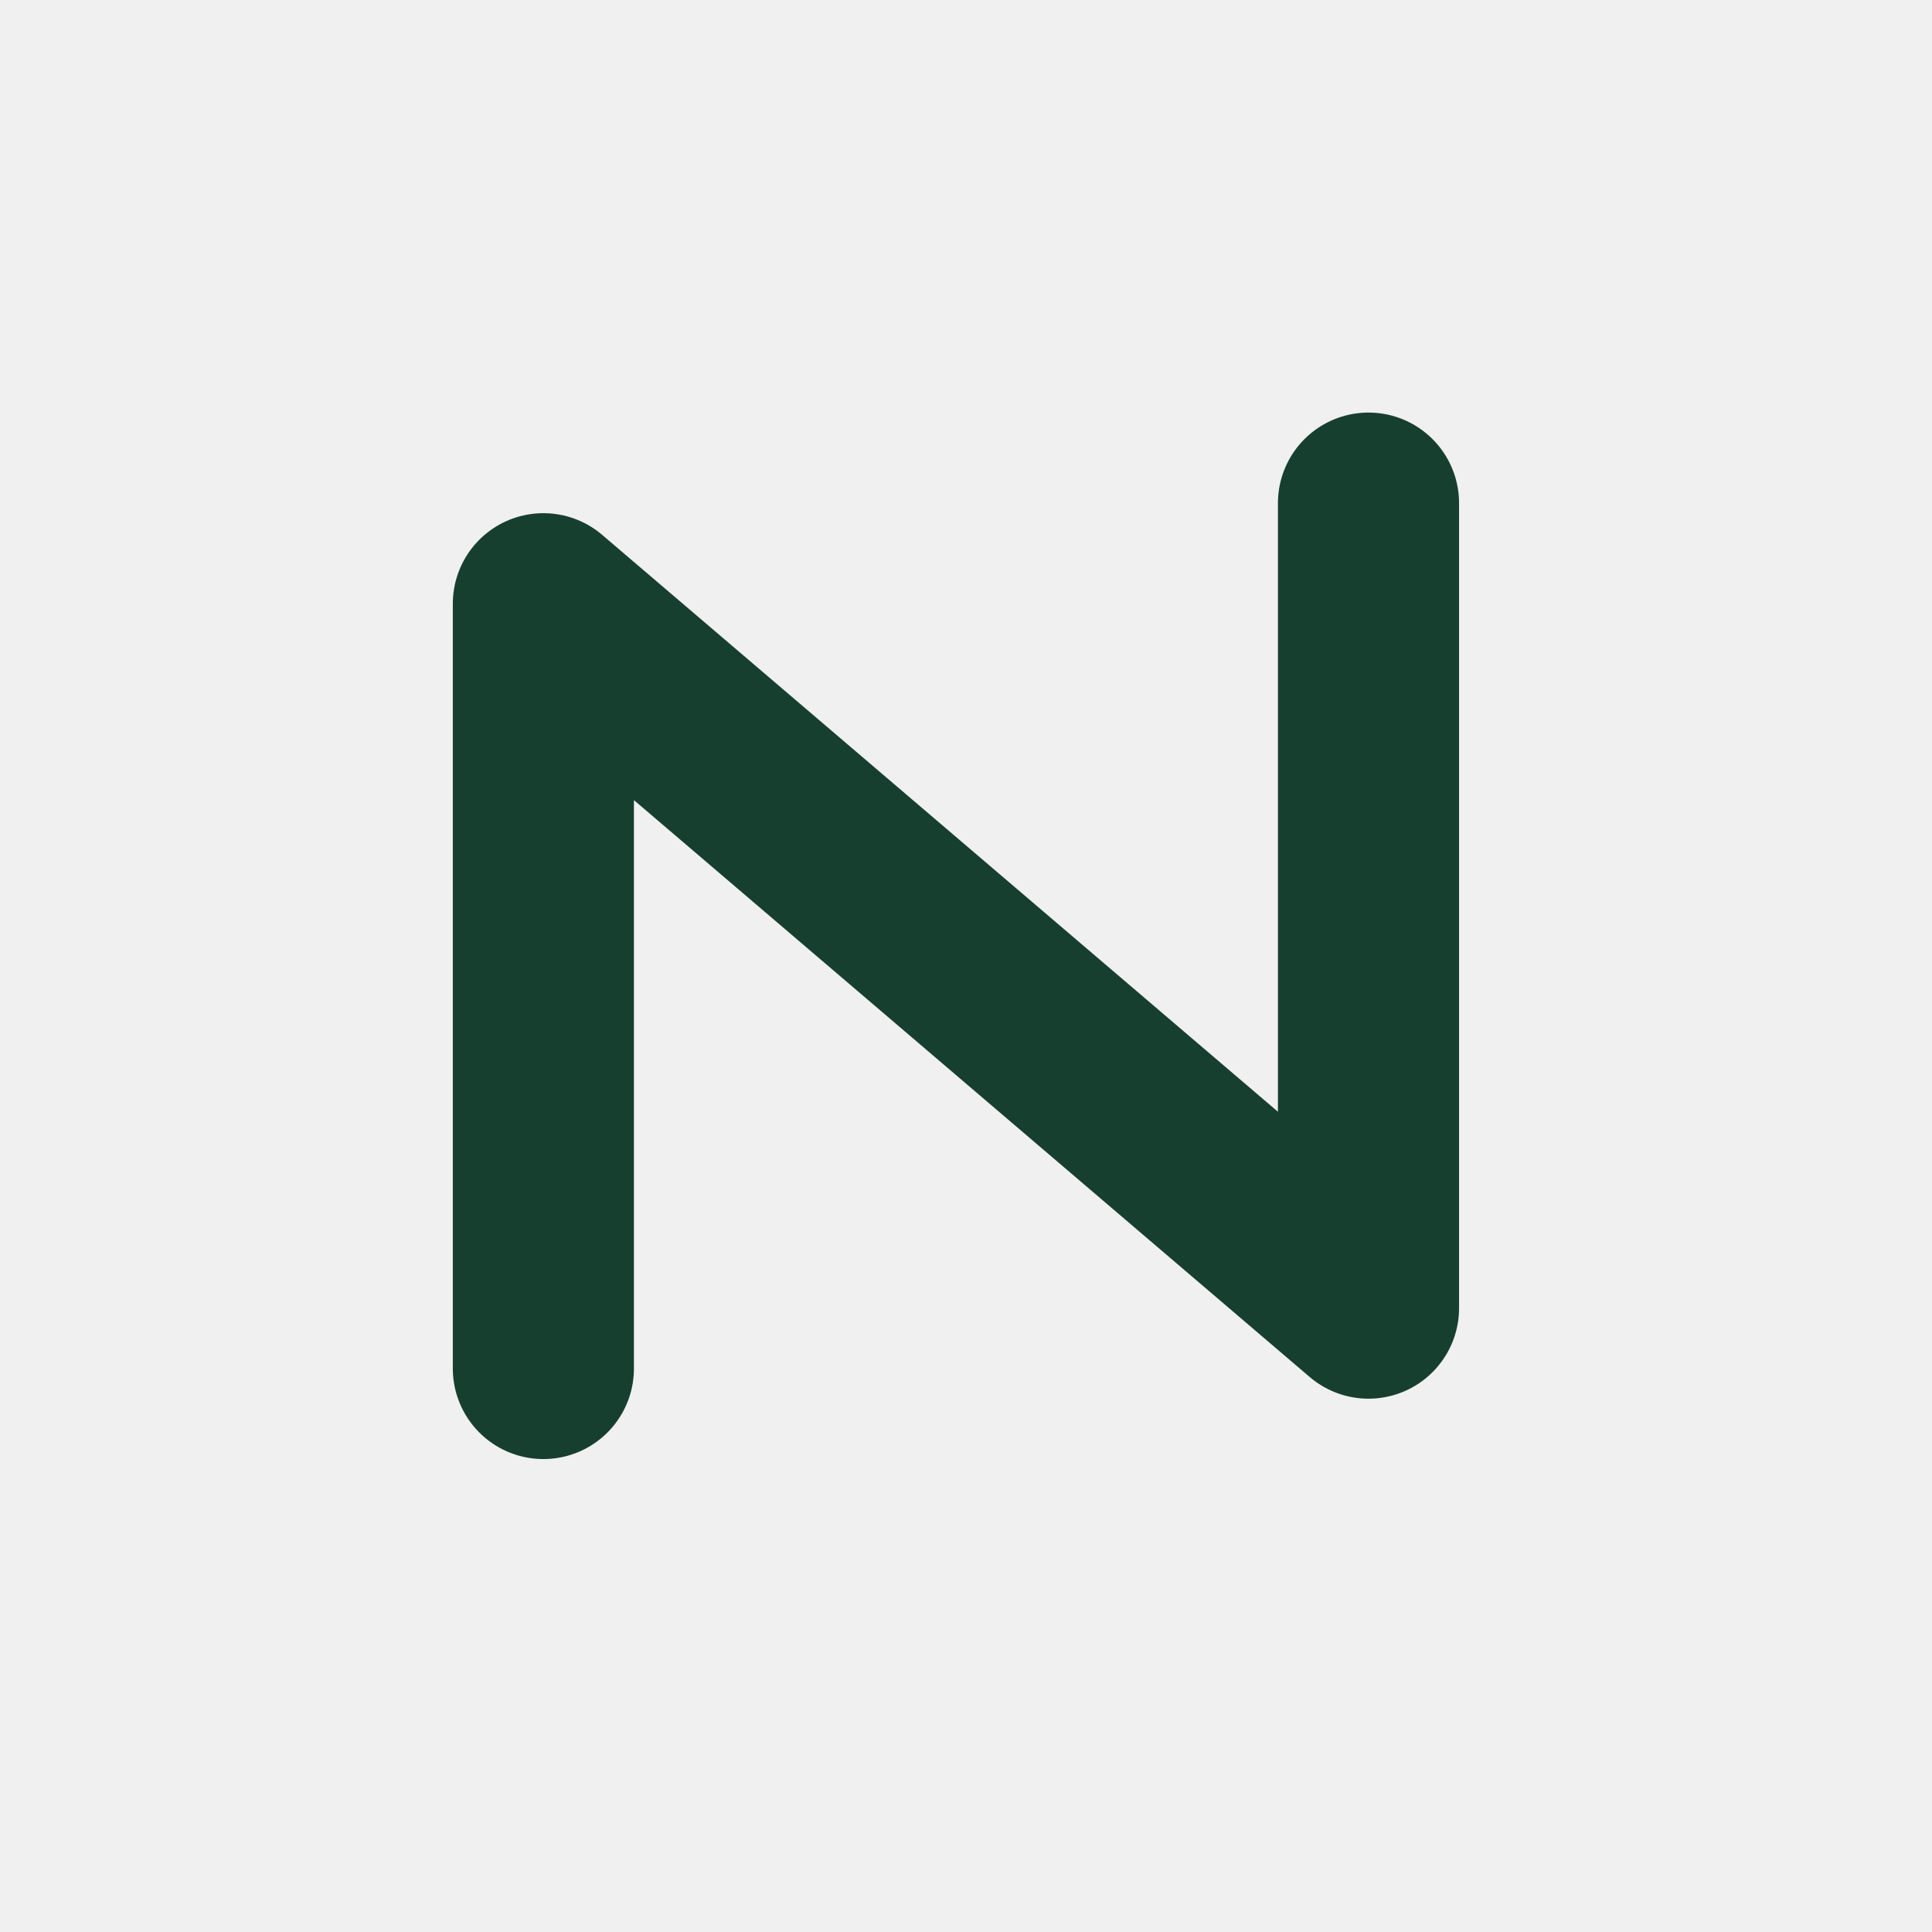
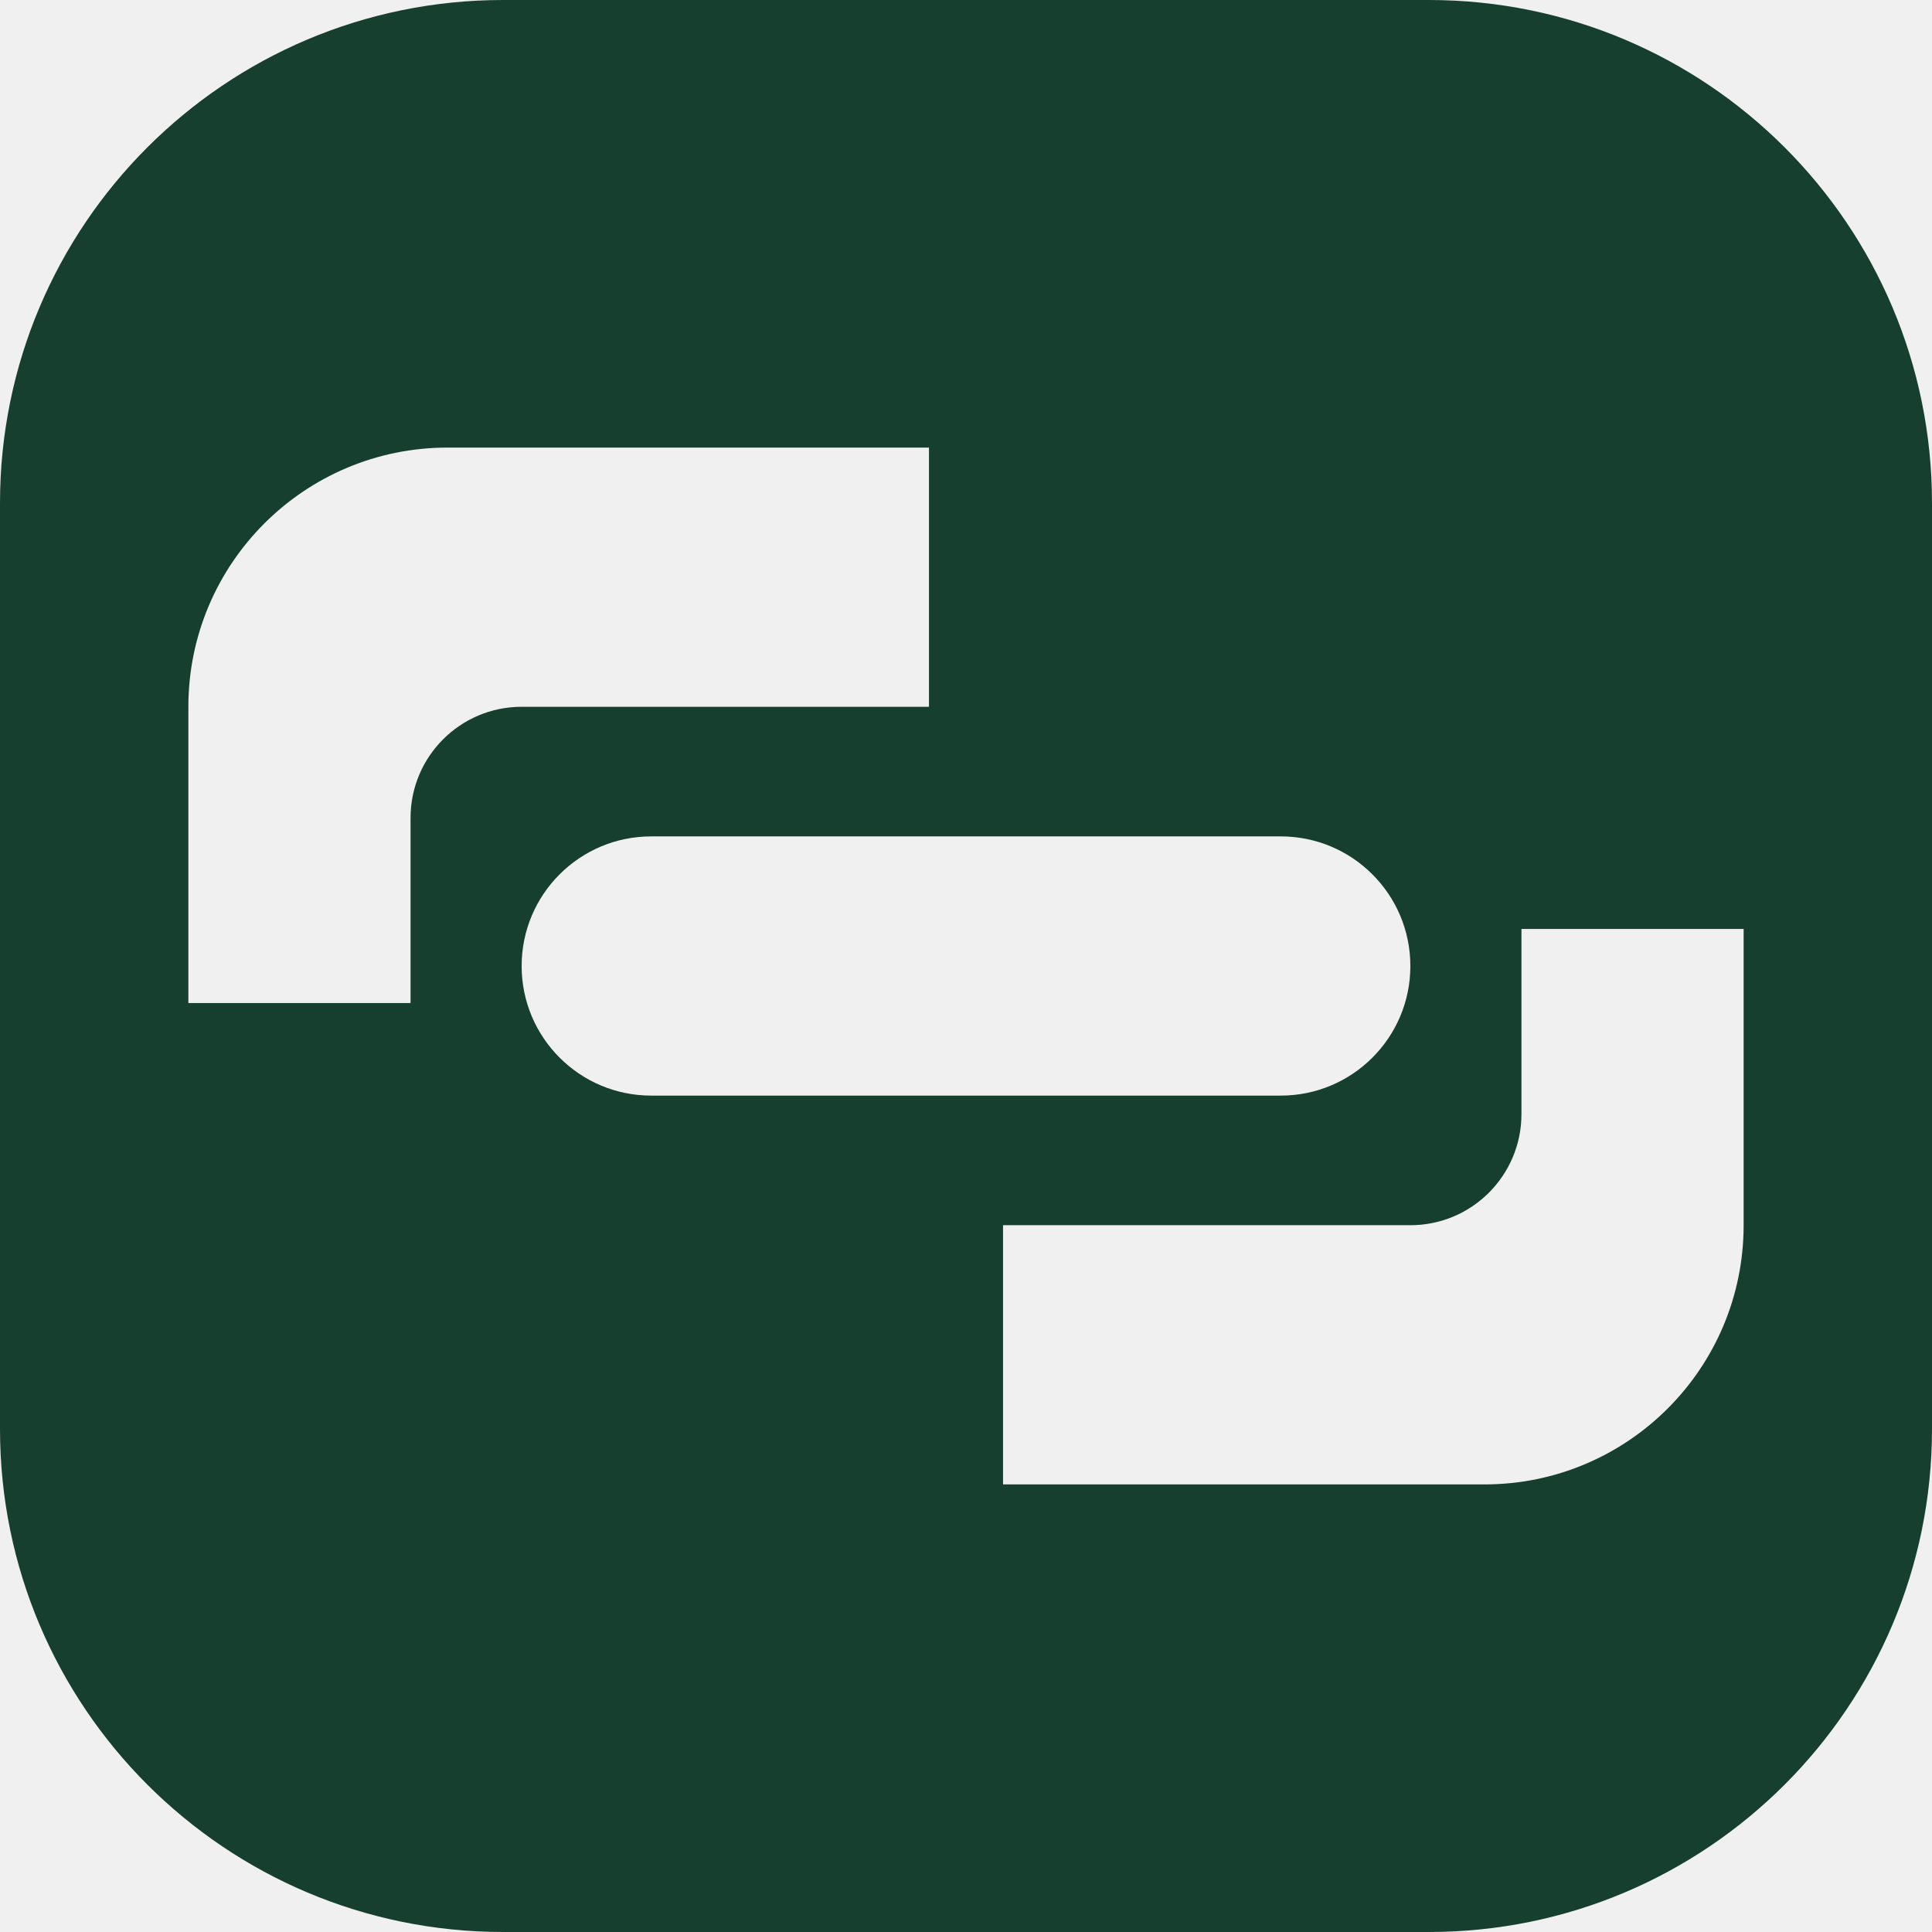
- <svg xmlns="http://www.w3.org/2000/svg" viewBox="0 0 48 48" fill="none">
-   <path d="M13.5 34V15L34 32.5V12.5" stroke="#173f30" stroke-width="4.5" stroke-linecap="round" stroke-linejoin="round">
-   </path>
+ <svg xmlns="http://www.w3.org/2000/svg" viewBox="0 0 48 48">
+   <defs>
+     <mask id="margen" maskUnits="userSpaceOnUse" x="0" y="0" width="48" height="48">
+       <rect width="48" height="48" fill="#fff" />
+       <g fill="#000" transform="translate(1.92 1.92) scale(0.92)">
+         <path d="M10 10h13v7H12a3 3 0 0 0-3 3v5H3v-8a7 7 0 0 1 7-7Zm28 28H25v-7h11a3 3 0 0 0 3-3v-5h6v8a7 7 0 0 1-7 7Z" />
+         <rect x="12" y="20.5" width="24" height="7" rx="3.5" />
+       </g>
+     </mask>
+   </defs>
+   <rect width="48" height="48" rx="12.5" fill="#173f30" mask="url(#margen)" />
</svg>
